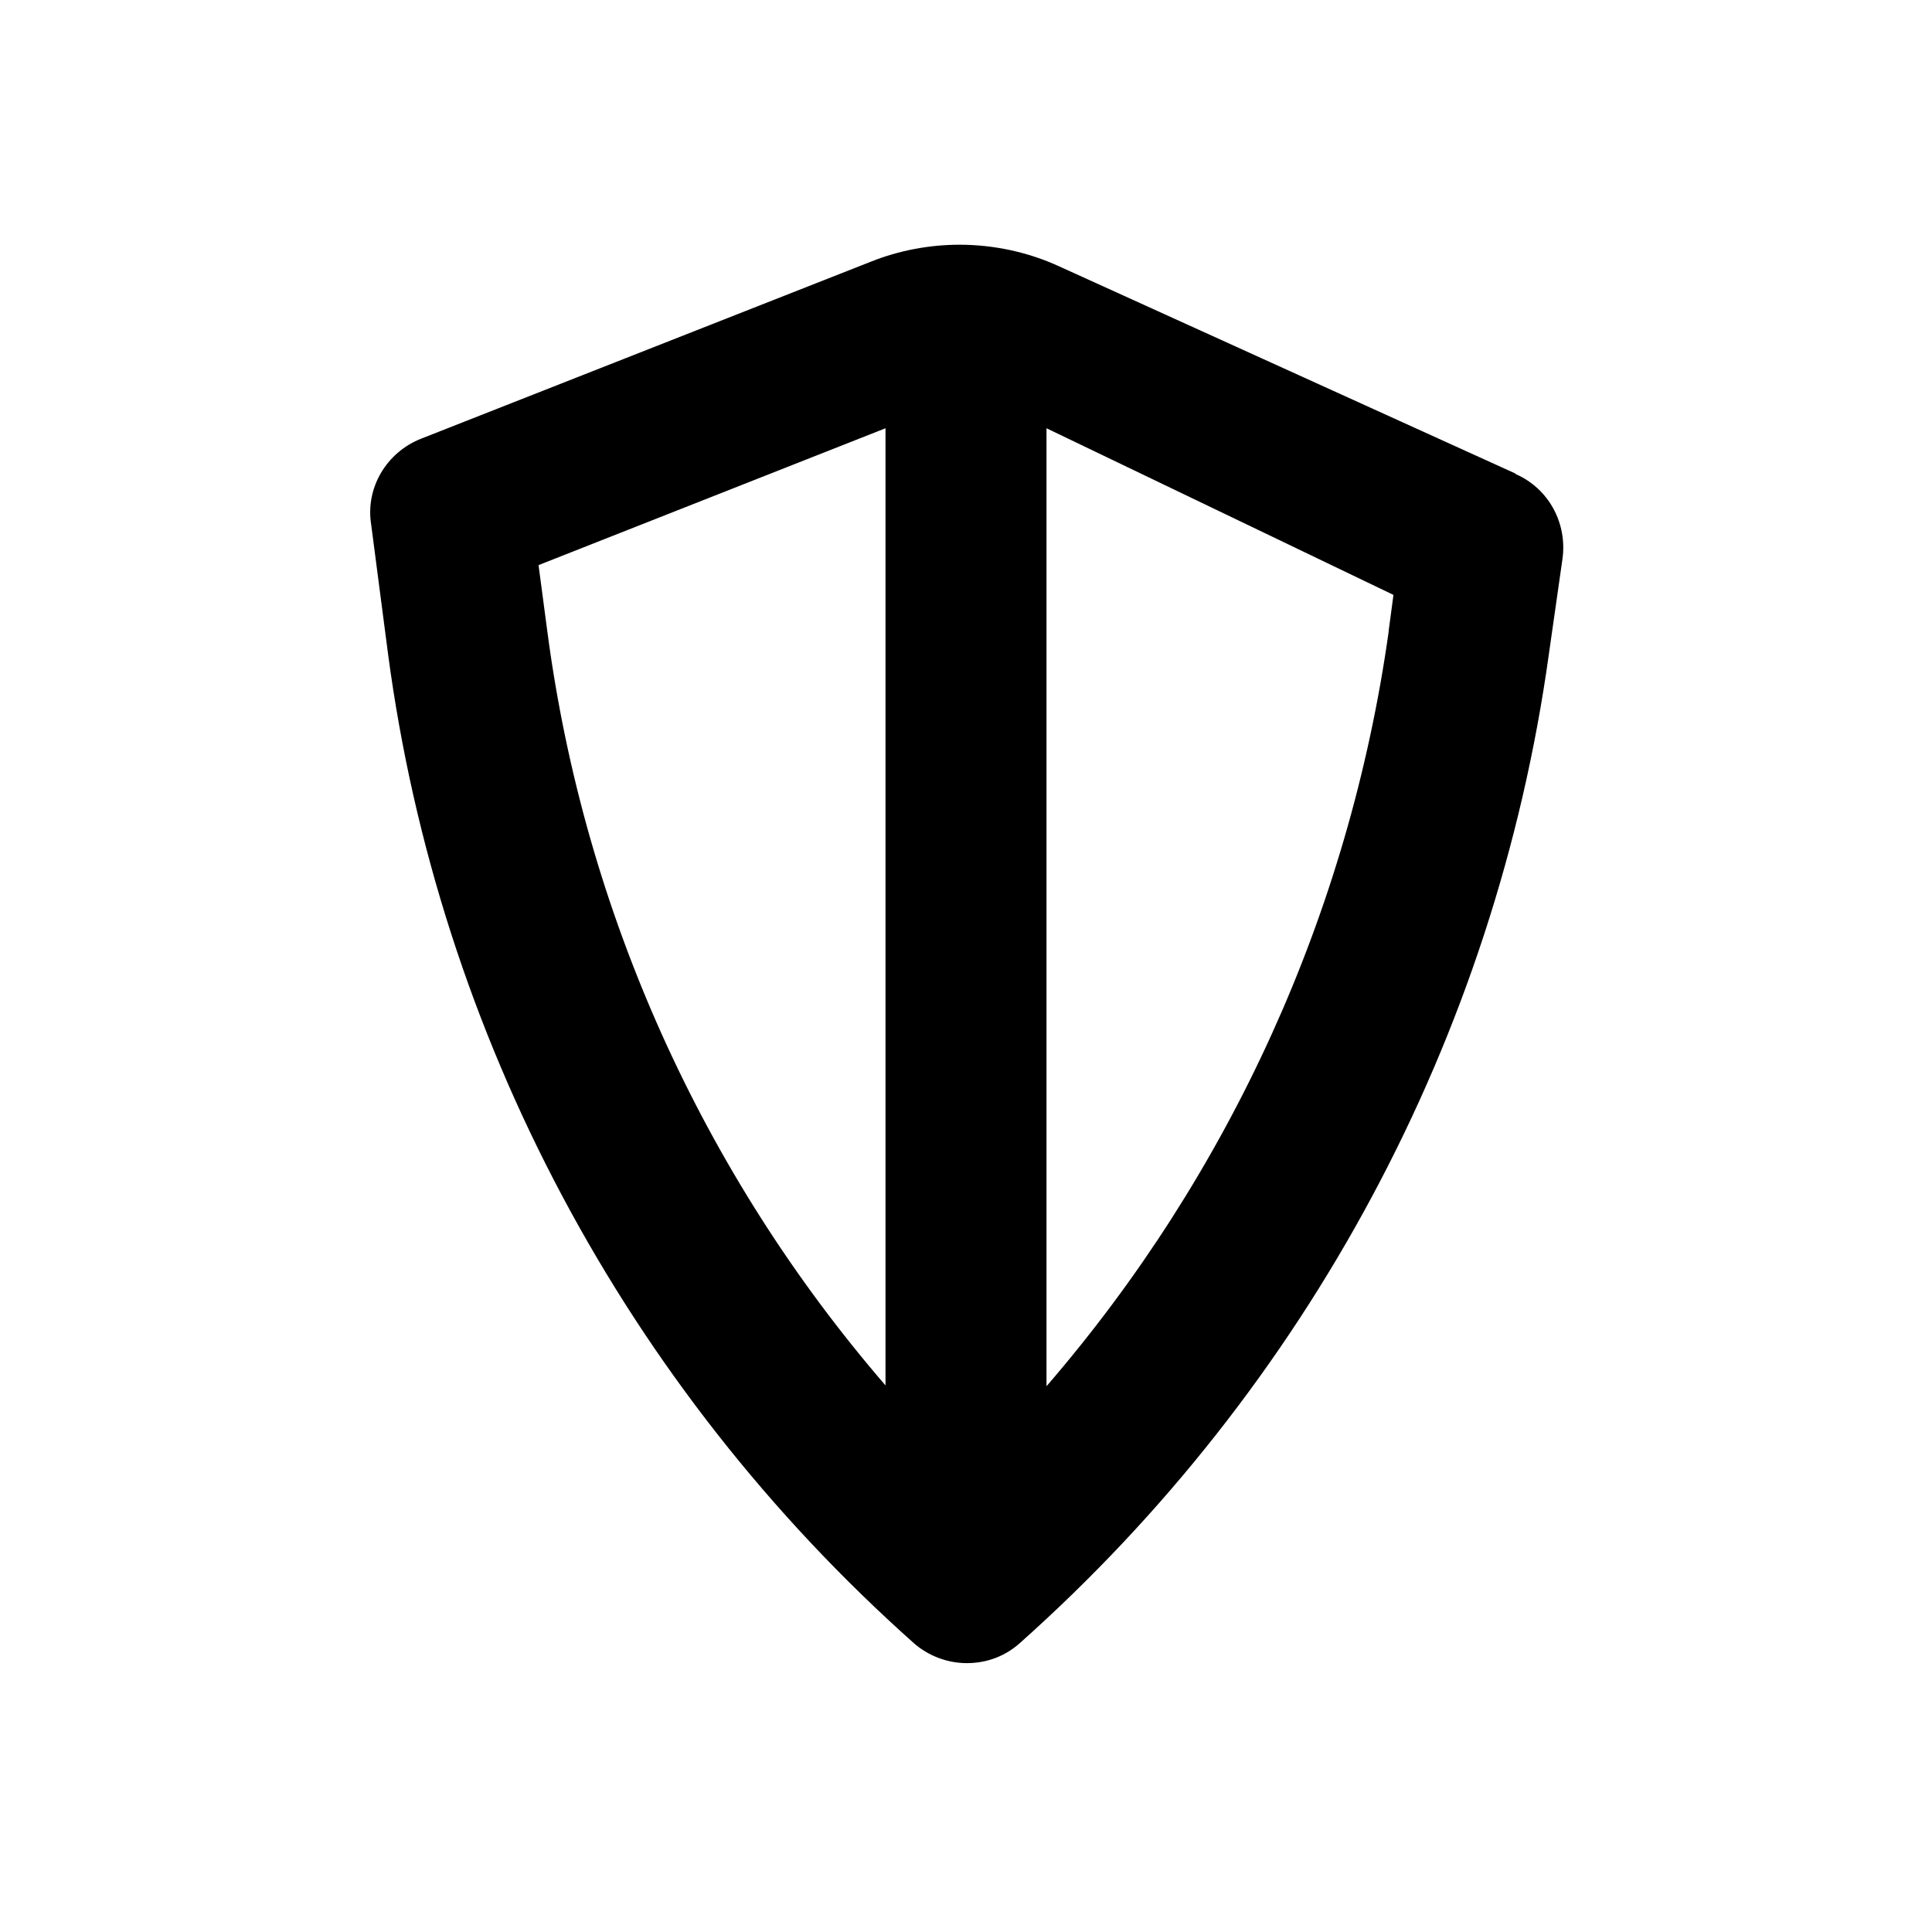
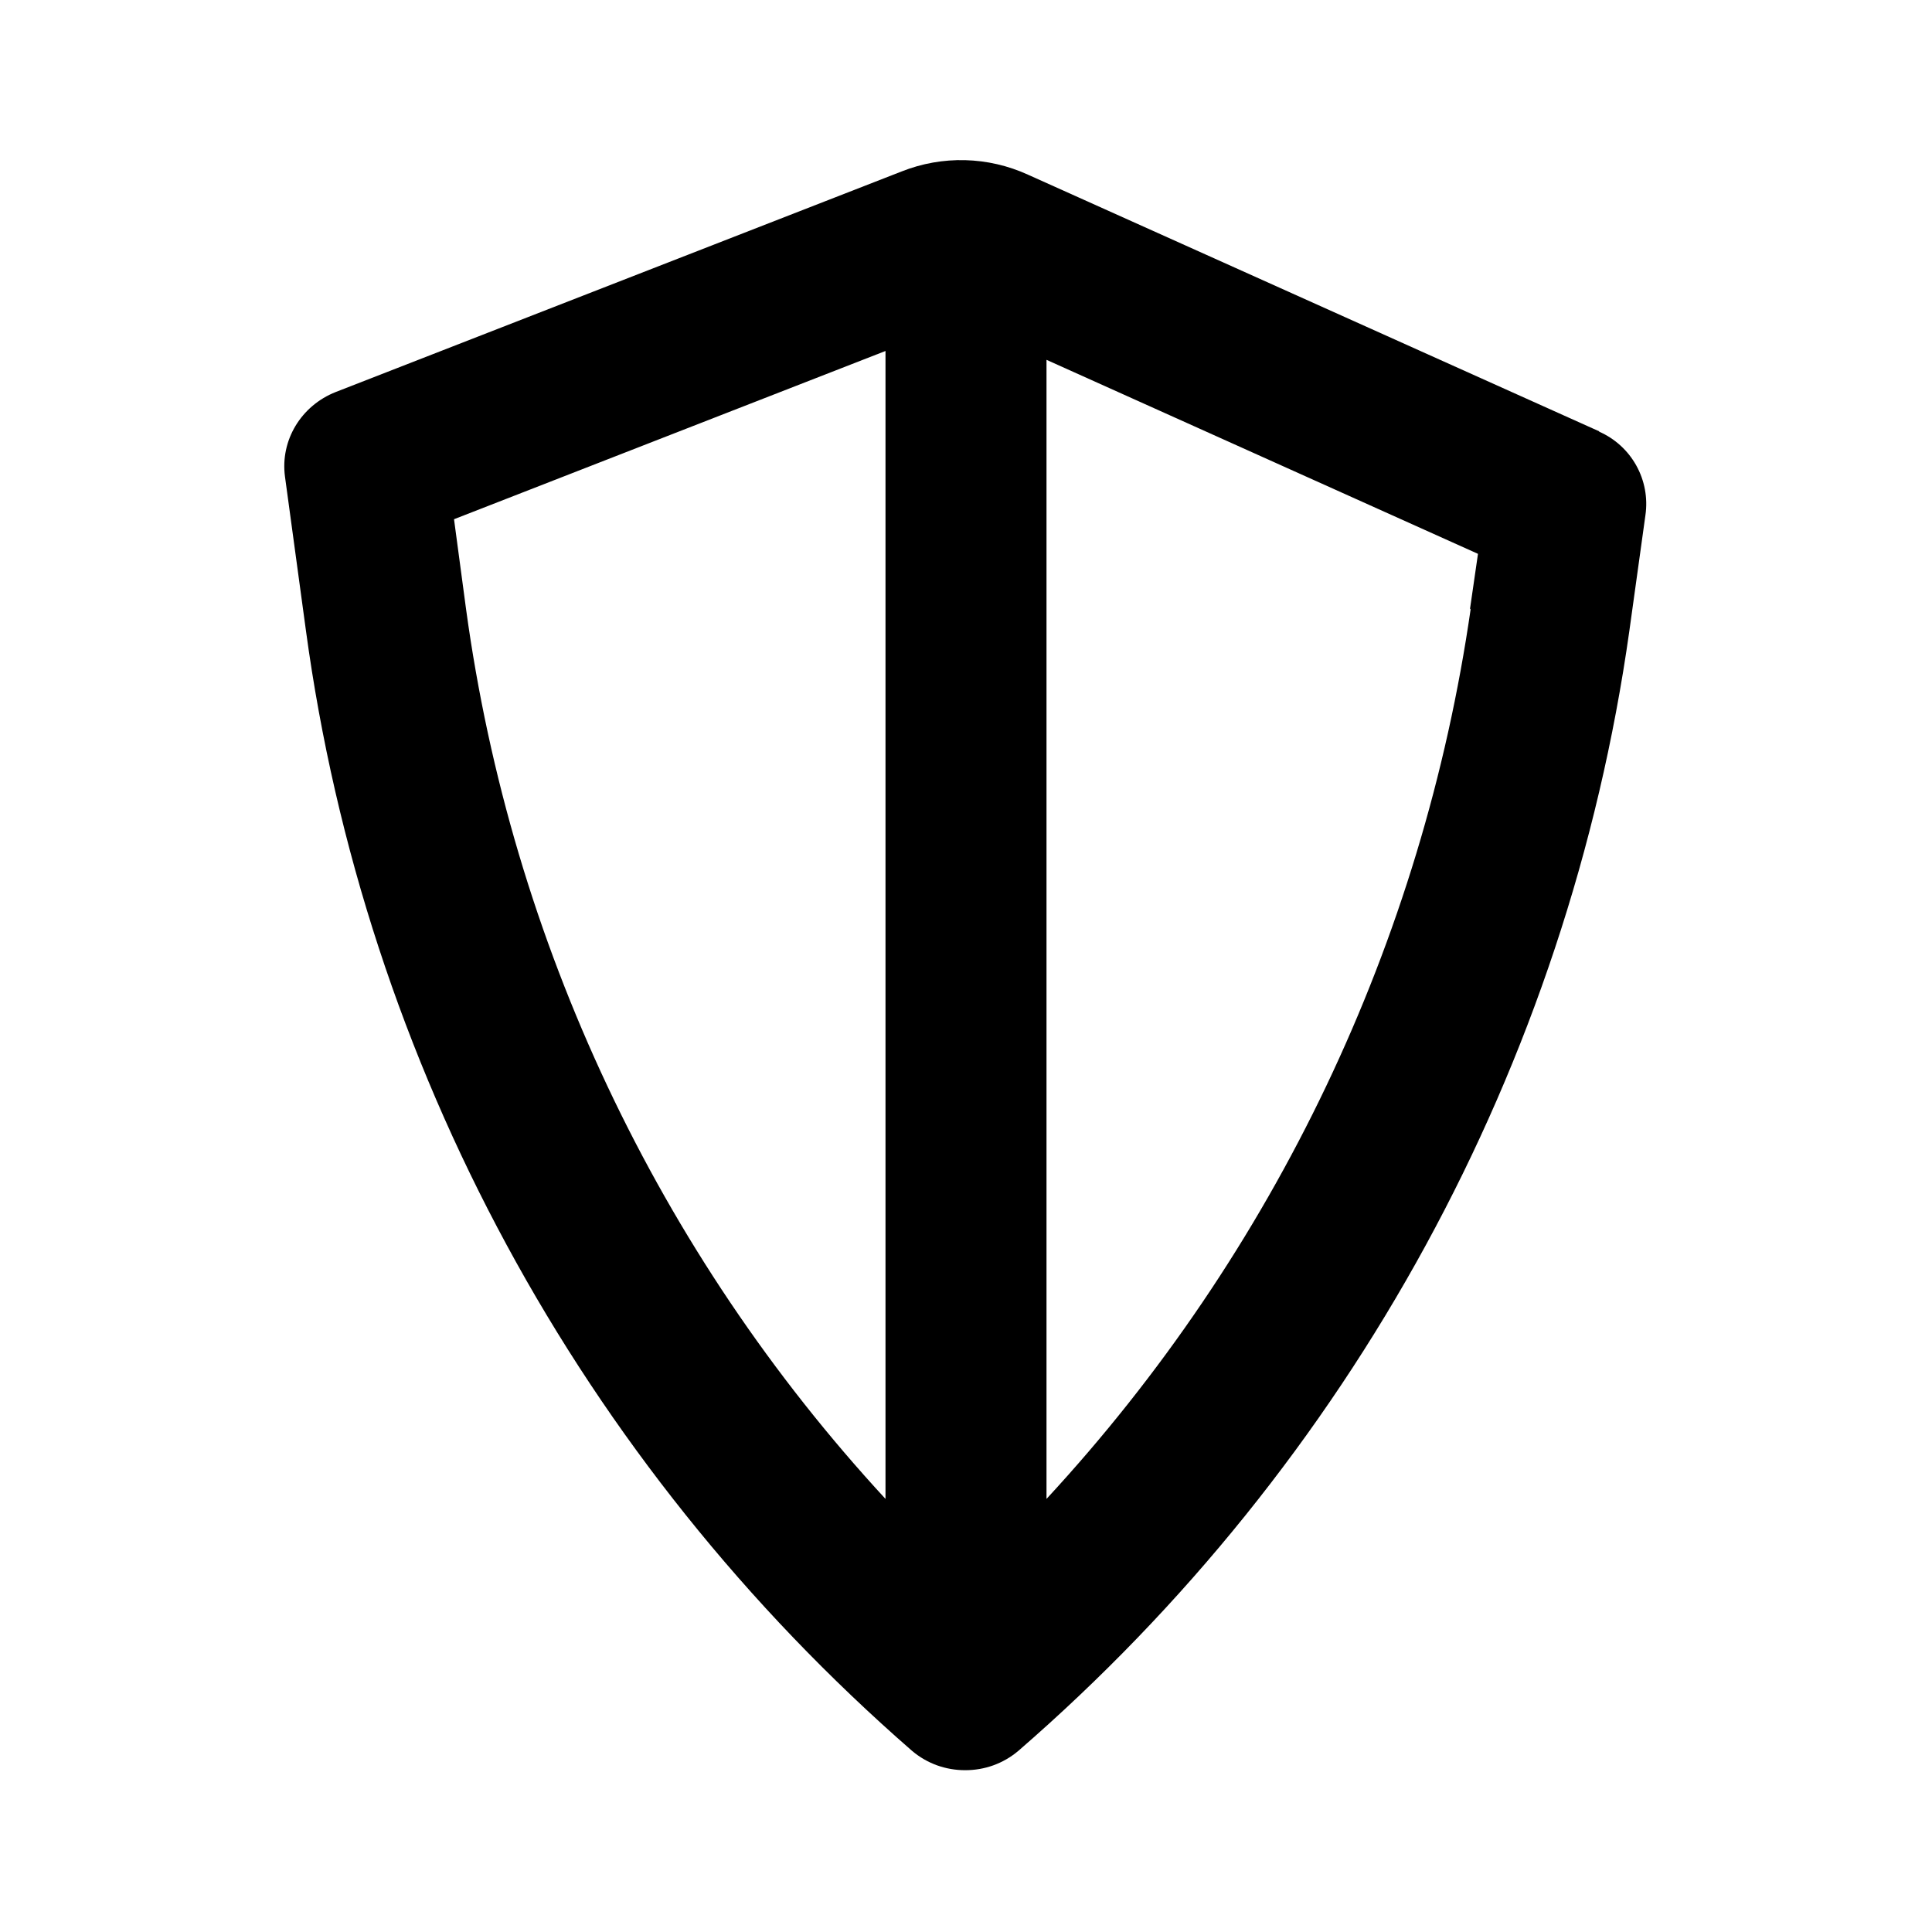
<svg xmlns="http://www.w3.org/2000/svg" width="24" height="24" viewBox="0 0 24 24">
-   <path d="m18.82,5.88l-5.66-2.57c-.39-.18-.82-.27-1.24-.27-.37,0-.75.07-1.1.21l-5.59,2.2c-.43.17-.69.61-.62,1.06l.21,1.61c.63,4.75,2.96,9.11,6.53,12.29.18.16.42.25.66.25s.47-.08.66-.25c3.57-3.18,5.91-7.53,6.57-12.28l.17-1.19c.06-.44-.17-.87-.58-1.05Zm-7.82,11.33c-2.27-2.63-3.74-5.88-4.2-9.36l-.11-.83,4.31-1.7v11.88Zm6.25-9.36c-.49,3.48-1.97,6.73-4.25,9.37V5.32s4.31,2.07,4.31,2.07l-.06.45Z" />
+   <path d="m19.87 5.36-7.1-3.19a2.001 2.001 0 0 0-1.57-.04L4.17 4.87c-.43.17-.69.6-.63 1.05l.26 1.91c.73 5.39 3.41 10.33 7.53 13.92.19.16.42.24.66.24s.47-.08.66-.24c4.13-3.58 6.83-8.52 7.59-13.91l.2-1.44a.98.98 0 0 0-.58-1.04ZM11 18.62A20.364 20.364 0 0 1 5.79 7.57l-.15-1.12L11 4.36v14.26Zm7.27-11.06A20.62 20.62 0 0 1 13 18.62V4.47l5.36 2.41-.1.69Z" />
</svg>
